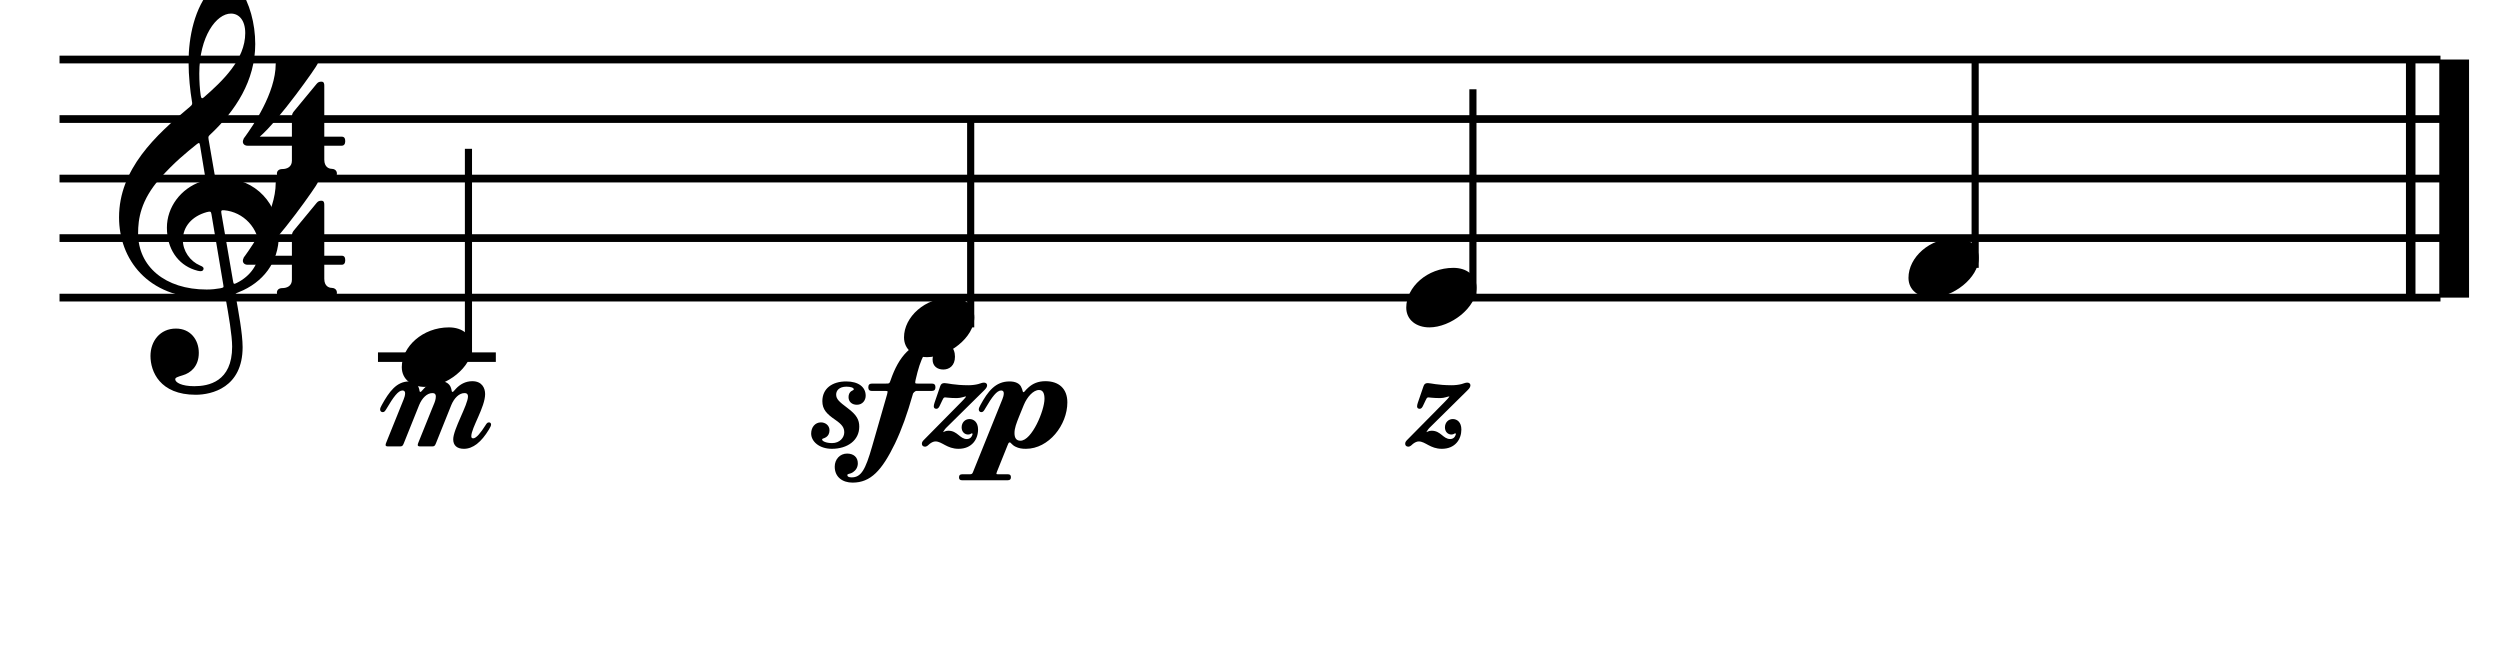
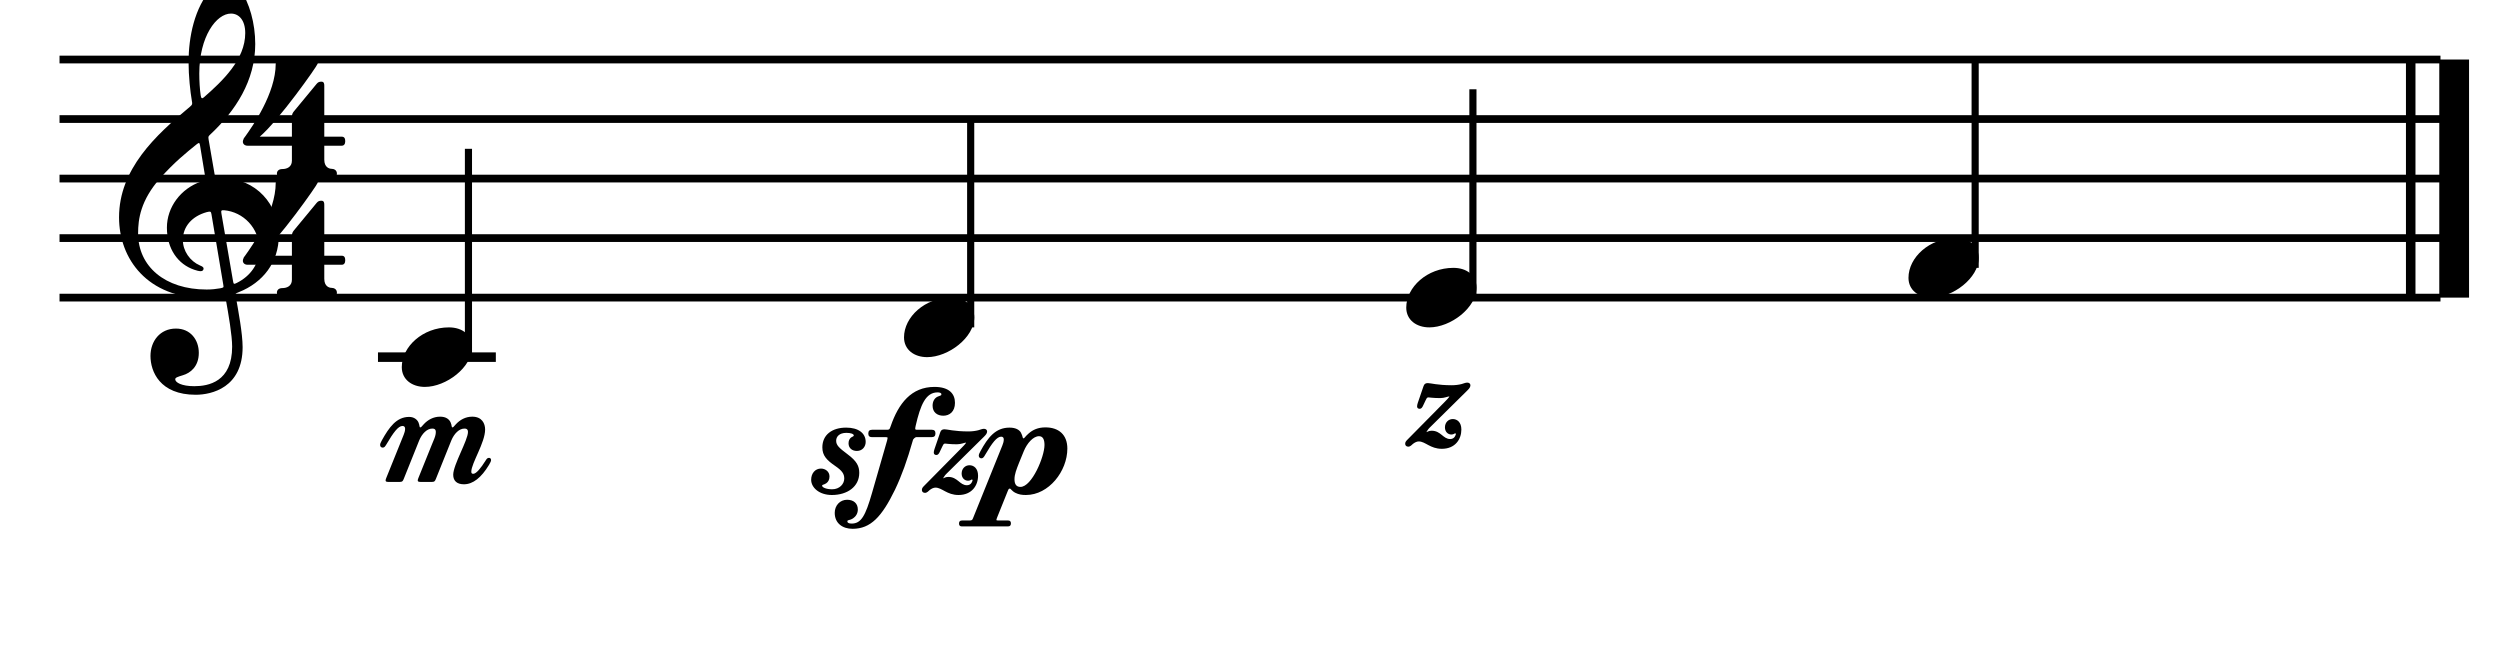
<svg xmlns="http://www.w3.org/2000/svg" width="294" height="77" viewBox="-250 -250 10500 2750">
  <line x1="0" y1="0" x2="10000" y2="0" stroke="black" stroke-width="32.5" />
  <line x1="0" y1="250" x2="10000" y2="250" stroke="black" stroke-width="32.5" />
  <line x1="0" y1="500" x2="10000" y2="500" stroke="black" stroke-width="32.5" />
  <line x1="0" y1="750" x2="10000" y2="750" stroke="black" stroke-width="32.5" />
  <line x1="0" y1="1000" x2="10000" y2="1000" stroke="black" stroke-width="32.5" />
  <path d="M364 252C387 252 413 250 433 246C444 244 446 243 448 255C460 322 475 409 475 456C475 604 375 622 316 622C262 622 236 606 236 593C236 586 245 583 268 576C299 567 335 540 335 482C335 427 300 380 239 380C172 380 132 433 132 495C132 560 171 658 322 658C389 658 519 628 519 458C519 401 501 306 490 244C488 232 489 233 503 227C604 187 671 102 671 -11C671 -139 577 -252 430 -252C404 -252 404 -252 401 -270L376 -415C374 -427 376 -428 382 -434C490 -535 572 -662 572 -815C572 -902 548 -988 507 -1048C492 -1070 466 -1098 455 -1098C441 -1098 410 -1072 390 -1050C316 -968 292 -843 292 -739C292 -681 299 -616 306 -575C308 -563 309 -561 297 -551C153 -432 0 -289 0 -87C0 87 119 252 364 252ZM80 -20C80 -79 90 -158 173 -252C233 -319 279 -356 326 -394C336 -402 338 -401 340 -390L361 -262C364 -243 364 -244 346 -238C258 -208 201 -129 201 -44C201 46 248 110 316 133C324 136 336 139 343 139C351 139 355 134 355 128C355 121 347 118 340 115C298 97 268 54 268 8C268 -49 307 -92 368 -109C384 -113 386 -112 388 -101L438 197C440 208 439 208 424 211C408 214 388 216 368 216C193 216 80 119 80 -20ZM470 -943C503 -943 530 -916 530 -861C530 -750 435 -660 356 -591C349 -585 345 -586 343 -599C339 -625 337 -659 337 -691C337 -847 409 -943 470 -943ZM441 -117C522 -110 589 -42 589 46C589 109 551 160 495 188C483 194 481 194 479 182L430 -103C428 -115 429 -118 441 -117Z" fill="black" transform="translate(250, 750)" />
  <path d="M40 112L226 112L226 175C226 202 204 210 186 210C170 210 163 219 163 229C163 239 167 250 182 250L395 250C405 250 415 243 415 229C415 215 403 209 393 209C383 209 362 203 362 171L362 112L435 112C445 112 450 105 450 93C450 81 446 74 435 74L362 74L362 -140C362 -148 361 -157 350 -157C341 -157 336 -155 330 -148L235 -33C231 -28 226 -22 226 -10L226 74L91 74C171 6 331 -221 334 -232C334 -234 335 -235 335 -237C335 -245 328 -251 320 -251C311 -251 270 -249 252 -249C234 -249 189 -251 181 -251C172 -251 158 -248 158 -232C158 -108 60 31 30 73L24 81C24 82 23 83 23 84C21 88 20 92 20 95C20 105 28 112 40 112Z" fill="black" transform="translate(750, 250)" />
  <path d="M40 112L226 112L226 175C226 202 204 210 186 210C170 210 163 219 163 229C163 239 167 250 182 250L395 250C405 250 415 243 415 229C415 215 403 209 393 209C383 209 362 203 362 171L362 112L435 112C445 112 450 105 450 93C450 81 446 74 435 74L362 74L362 -140C362 -148 361 -157 350 -157C341 -157 336 -155 330 -148L235 -33C231 -28 226 -22 226 -10L226 74L91 74C171 6 331 -221 334 -232C334 -234 335 -235 335 -237C335 -245 328 -251 320 -251C311 -251 270 -249 252 -249C234 -249 189 -251 181 -251C172 -251 158 -248 158 -232C158 -108 60 31 30 73L24 81C24 82 23 83 23 84C21 88 20 92 20 95C20 105 28 112 40 112Z" fill="black" transform="translate(750, 750)" />
  <path d="M0 42C0 94 43 125 97 125C186 125 295 43 295 -42C295 -93 255 -125 198 -125C88 -125 0 -44 0 42Z" fill="black" transform="translate(1437.5, 1250)" />
  <line x1="1337.5" y1="1250" x2="1832.5" y2="1250" stroke="black" stroke-width="40" />
  <line x1="1717.5" y1="375" x2="1717.5" y2="1250" stroke="black" stroke-width="30" />
-   <path d="M-20 -155C-20 -148 -15 -144 -9 -144C-2 -144 1 -149 6 -157C36 -208 56 -235 74 -235C82 -235 85 -230 85 -223C85 -215 82 -205 79 -198L6 -17C4 -12 3 -9 3 -6C3 -2 6 0 14 0L63 0C72 0 75 -2 79 -12L144 -174C156 -203 177 -224 199 -224C211 -224 214 -218 214 -210C214 -198 210 -187 204 -173C204 -172 203 -172 141 -17C139 -12 138 -9 138 -6C138 -2 141 0 149 0L198 0C207 0 210 -2 214 -12L279 -174C291 -203 312 -224 334 -224C346 -224 349 -218 349 -210C349 -175 287 -72 287 -30C287 -4 303 10 332 10C370 10 405 -18 437 -71C443 -81 446 -87 446 -92C446 -98 442 -101 437 -101C430 -101 427 -96 422 -88C403 -58 384 -34 371 -34C365 -34 363 -37 363 -43C363 -78 421 -165 421 -220C421 -245 408 -274 367 -274C338 -274 315 -260 299 -243C289 -233 288 -229 284 -229C279 -229 282 -237 276 -250C270 -263 257 -274 232 -274C203 -274 180 -260 164 -243C154 -233 153 -229 149 -229C144 -229 147 -236 141 -250C135 -263 121 -273 102 -273C49 -273 18 -230 -13 -174C-18 -165 -20 -160 -20 -155Z" fill="black" transform="translate(1366.5, 1625)" />
+   <path d="M-20 -155C-20 -148 -15 -144 -9 -144C-2 -144 1 -149 6 -157C36 -208 56 -235 74 -235C82 -235 85 -230 85 -223C85 -215 82 -205 79 -198L6 -17C4 -12 3 -9 3 -6C3 -2 6 0 14 0L63 0C72 0 75 -2 79 -12L144 -174C156 -203 177 -224 199 -224C211 -224 214 -218 214 -210C214 -198 210 -187 204 -173C204 -172 203 -172 141 -17C139 -12 138 -9 138 -6C138 -2 141 0 149 0L198 0C207 0 210 -2 214 -12L279 -174C291 -203 312 -224 334 -224C346 -224 349 -218 349 -210C349 -175 287 -72 287 -30C287 -4 303 10 332 10C370 10 405 -18 437 -71C443 -81 446 -87 446 -92C446 -98 442 -101 437 -101C430 -101 427 -96 422 -88C403 -58 384 -34 371 -34C365 -34 363 -37 363 -43C363 -78 421 -165 421 -220C421 -245 408 -274 367 -274C338 -274 315 -260 299 -243C289 -233 288 -229 284 -229C279 -229 282 -237 276 -250C270 -263 257 -274 232 -274C203 -274 180 -260 164 -243C154 -233 153 -229 149 -229C144 -229 147 -236 141 -250C135 -263 121 -273 102 -273C49 -273 18 -230 -13 -174C-18 -165 -20 -160 -20 -155Z" fill="black" transform="translate(1366.5, 1774)" />
  <path d="M0 42C0 94 43 125 97 125C186 125 295 43 295 -42C295 -93 255 -125 198 -125C88 -125 0 -44 0 42Z" fill="black" transform="translate(3546.875, 1125)" />
  <line x1="3826.875" y1="250" x2="3826.875" y2="1125" stroke="black" stroke-width="30" />
-   <path d="M633 142L826 142C835 142 839 138 839 129C839 121 835 117 827 117L787 117C781 117 778 117 778 114C778 113 779 110 780 107L825 -5C827 -10 829 -17 834 -17C839 -17 842 -7 858 1C872 8 885 10 902 10C998 10 1076 -90 1076 -185C1076 -243 1040 -274 984 -274C953 -274 931 -264 913 -248C899 -236 896 -228 892 -228C887 -228 890 -235 881 -252C874 -264 859 -273 833 -273C774 -273 742 -231 711 -174C706 -165 704 -160 704 -155C704 -148 709 -144 715 -144C722 -144 726 -150 731 -159C760 -209 780 -235 798 -235C806 -235 809 -230 809 -223C809 -215 806 -205 803 -198L680 107C677 115 675 117 665 117L634 117C625 117 621 121 621 130C621 138 625 142 633 142ZM99 85C99 129 132 152 174 152C250 152 297 101 352 -12C381 -73 403 -135 427 -219C427 -224 437 -233 441 -233L506 -233C517 -233 522 -238 522 -249C522 -259 517 -264 507 -264L447 -264C440 -264 437 -264 437 -269C437 -272 438 -275 439 -281C459 -368 481 -421 531 -421C539 -421 547 -419 547 -413C547 -407 542 -408 531 -403C518 -397 510 -383 510 -365C510 -337 530 -323 555 -323C581 -323 604 -340 604 -377C604 -414 581 -444 518 -444C421 -444 367 -375 334 -279C329 -264 328 -264 314 -264L256 -264C245 -264 240 -259 240 -248C240 -238 245 -233 255 -233L313 -233C319 -233 321 -233 321 -229C321 -227 320 -224 319 -219L256 0C228 98 210 130 170 130C157 130 152 126 152 121C152 113 161 118 176 108C188 100 196 87 196 71C196 45 178 30 151 30C121 30 99 54 99 85ZM87 10C152 10 202 -25 202 -83C202 -111 192 -132 153 -161C117 -188 105 -199 105 -218C105 -234 117 -251 148 -251C165 -251 179 -247 179 -240C179 -236 174 -236 167 -231C161 -226 157 -218 157 -207C157 -187 172 -175 192 -175C216 -175 229 -194 229 -213C229 -250 198 -273 147 -273C88 -273 47 -243 47 -190C47 -155 66 -136 101 -112C130 -92 139 -79 139 -59C139 -37 120 -14 88 -14C63 -14 46 -22 46 -29C46 -34 52 -32 63 -39C72 -45 77 -55 77 -68C77 -88 60 -101 41 -101C17 -101 0 -81 0 -54C0 -21 34 10 87 10ZM465 -11C465 -4 470 1 478 1C487 1 493 -7 498 -11C506 -17 514 -21 522 -21C550 -21 570 10 619 10C675 10 701 -30 701 -71C701 -102 683 -115 665 -115C647 -115 632 -101 632 -80C632 -61 645 -50 659 -50C669 -50 672 -55 675 -55C677 -55 678 -54 678 -52C678 -50 676 -46 674 -42C670 -35 663 -31 654 -31C624 -31 615 -66 576 -66C563 -66 557 -60 554 -60C554 -60 561 -72 566 -77L726 -235C734 -243 739 -249 739 -257C739 -264 733 -268 726 -268C718 -268 713 -265 702 -262C691 -259 675 -257 661 -257C601 -257 572 -266 560 -266C550 -266 545 -262 542 -253L518 -183C516 -177 515 -172 515 -168C515 -161 520 -158 526 -158C533 -158 537 -164 541 -173L551 -194C554 -200 556 -206 562 -206C566 -206 583 -203 612 -203C630 -203 644 -210 650 -210C654 -210 632 -188 631 -187L477 -31C469 -23 465 -19 465 -11ZM873 -125L893 -174C907 -208 933 -237 957 -237C974 -237 980 -222 980 -200C980 -151 927 -24 879 -24C862 -24 854 -35 854 -56C854 -77 862 -97 873 -125Z" fill="black" transform="translate(3156.875, 1625)" />
+   <path d="M633 142L826 142C835 142 839 138 839 129C839 121 835 117 827 117L787 117C781 117 778 117 778 114C778 113 779 110 780 107L825 -5C827 -10 829 -17 834 -17C839 -17 842 -7 858 1C872 8 885 10 902 10C998 10 1076 -90 1076 -185C1076 -243 1040 -274 984 -274C953 -274 931 -264 913 -248C899 -236 896 -228 892 -228C887 -228 890 -235 881 -252C874 -264 859 -273 833 -273C774 -273 742 -231 711 -174C706 -165 704 -160 704 -155C704 -148 709 -144 715 -144C722 -144 726 -150 731 -159C760 -209 780 -235 798 -235C806 -235 809 -230 809 -223C809 -215 806 -205 803 -198L680 107C677 115 675 117 665 117L634 117C625 117 621 121 621 130C621 138 625 142 633 142ZM99 85C99 129 132 152 174 152C250 152 297 101 352 -12C381 -73 403 -135 427 -219C427 -224 437 -233 441 -233L506 -233C517 -233 522 -238 522 -249C522 -259 517 -264 507 -264L447 -264C440 -264 437 -264 437 -269C437 -272 438 -275 439 -281C459 -368 481 -421 531 -421C539 -421 547 -419 547 -413C547 -407 542 -408 531 -403C518 -397 510 -383 510 -365C510 -337 530 -323 555 -323C581 -323 604 -340 604 -377C604 -414 581 -444 518 -444C421 -444 367 -375 334 -279C329 -264 328 -264 314 -264L256 -264C245 -264 240 -259 240 -248C240 -238 245 -233 255 -233L313 -233C319 -233 321 -233 321 -229C321 -227 320 -224 319 -219L256 0C228 98 210 130 170 130C157 130 152 126 152 121C152 113 161 118 176 108C188 100 196 87 196 71C196 45 178 30 151 30C121 30 99 54 99 85ZM87 10C152 10 202 -25 202 -83C202 -111 192 -132 153 -161C117 -188 105 -199 105 -218C105 -234 117 -251 148 -251C165 -251 179 -247 179 -240C179 -236 174 -236 167 -231C161 -226 157 -218 157 -207C157 -187 172 -175 192 -175C216 -175 229 -194 229 -213C229 -250 198 -273 147 -273C88 -273 47 -243 47 -190C47 -155 66 -136 101 -112C130 -92 139 -79 139 -59C139 -37 120 -14 88 -14C63 -14 46 -22 46 -29C46 -34 52 -32 63 -39C72 -45 77 -55 77 -68C77 -88 60 -101 41 -101C17 -101 0 -81 0 -54C0 -21 34 10 87 10ZM465 -11C465 -4 470 1 478 1C487 1 493 -7 498 -11C506 -17 514 -21 522 -21C550 -21 570 10 619 10C675 10 701 -30 701 -71C701 -102 683 -115 665 -115C647 -115 632 -101 632 -80C632 -61 645 -50 659 -50C669 -50 672 -55 675 -55C677 -55 678 -54 678 -52C678 -50 676 -46 674 -42C670 -35 663 -31 654 -31C624 -31 615 -66 576 -66C563 -66 557 -60 554 -60C554 -60 561 -72 566 -77L726 -235C734 -243 739 -249 739 -257C739 -264 733 -268 726 -268C718 -268 713 -265 702 -262C691 -259 675 -257 661 -257C601 -257 572 -266 560 -266C550 -266 545 -262 542 -253L518 -183C516 -177 515 -172 515 -168C515 -161 520 -158 526 -158C533 -158 537 -164 541 -173L551 -194C554 -200 556 -206 562 -206C566 -206 583 -203 612 -203C630 -203 644 -210 650 -210C654 -210 632 -188 631 -187L477 -31C469 -23 465 -19 465 -11ZM873 -125L893 -174C907 -208 933 -237 957 -237C974 -237 980 -222 980 -200C980 -151 927 -24 879 -24C862 -24 854 -35 854 -56C854 -77 862 -97 873 -125Z" fill="black" transform="translate(3156.875, 1819)" />
  <path d="M0 42C0 94 43 125 97 125C186 125 295 43 295 -42C295 -93 255 -125 198 -125C88 -125 0 -44 0 42Z" fill="black" transform="translate(5656.25, 1000)" />
  <line x1="5936.25" y1="125" x2="5936.25" y2="1000" stroke="black" stroke-width="30" />
  <path d="M-17 1C-8 1 -2 -7 3 -11C11 -17 19 -21 27 -21C55 -21 75 10 124 10C180 10 206 -30 206 -71C206 -102 188 -115 170 -115C152 -115 137 -101 137 -80C137 -61 150 -50 164 -50C174 -50 177 -55 180 -55C182 -55 183 -54 183 -52C183 -50 181 -46 179 -42C175 -35 168 -31 159 -31C129 -31 120 -66 81 -66C68 -66 62 -60 59 -60C59 -60 66 -72 71 -77L231 -235C239 -243 244 -249 244 -257C244 -264 238 -268 231 -268C223 -268 218 -265 207 -262C196 -259 180 -257 166 -257C106 -257 77 -266 65 -266C55 -266 50 -262 47 -253L23 -183C21 -177 20 -172 20 -168C20 -161 25 -158 31 -158C38 -158 42 -164 46 -173L56 -194C59 -200 61 -206 67 -206C71 -206 88 -203 117 -203C135 -203 149 -210 155 -210C159 -210 137 -188 136 -187L-18 -31C-26 -23 -30 -19 -30 -11C-30 -4 -25 1 -17 1Z" fill="black" transform="translate(5681.75, 1625)" />
  <path d="M0 42C0 94 43 125 97 125C186 125 295 43 295 -42C295 -93 255 -125 198 -125C88 -125 0 -44 0 42Z" fill="black" transform="translate(7765.625, 875)" />
  <line x1="8045.625" y1="0" x2="8045.625" y2="875" stroke="black" stroke-width="30" />
  <line x1="9875" y1="0" x2="9875" y2="1000" stroke="black" stroke-width="40" />
  <line x1="10057.5" y1="0" x2="10057.5" y2="1000" stroke="black" stroke-width="125" />
</svg>
